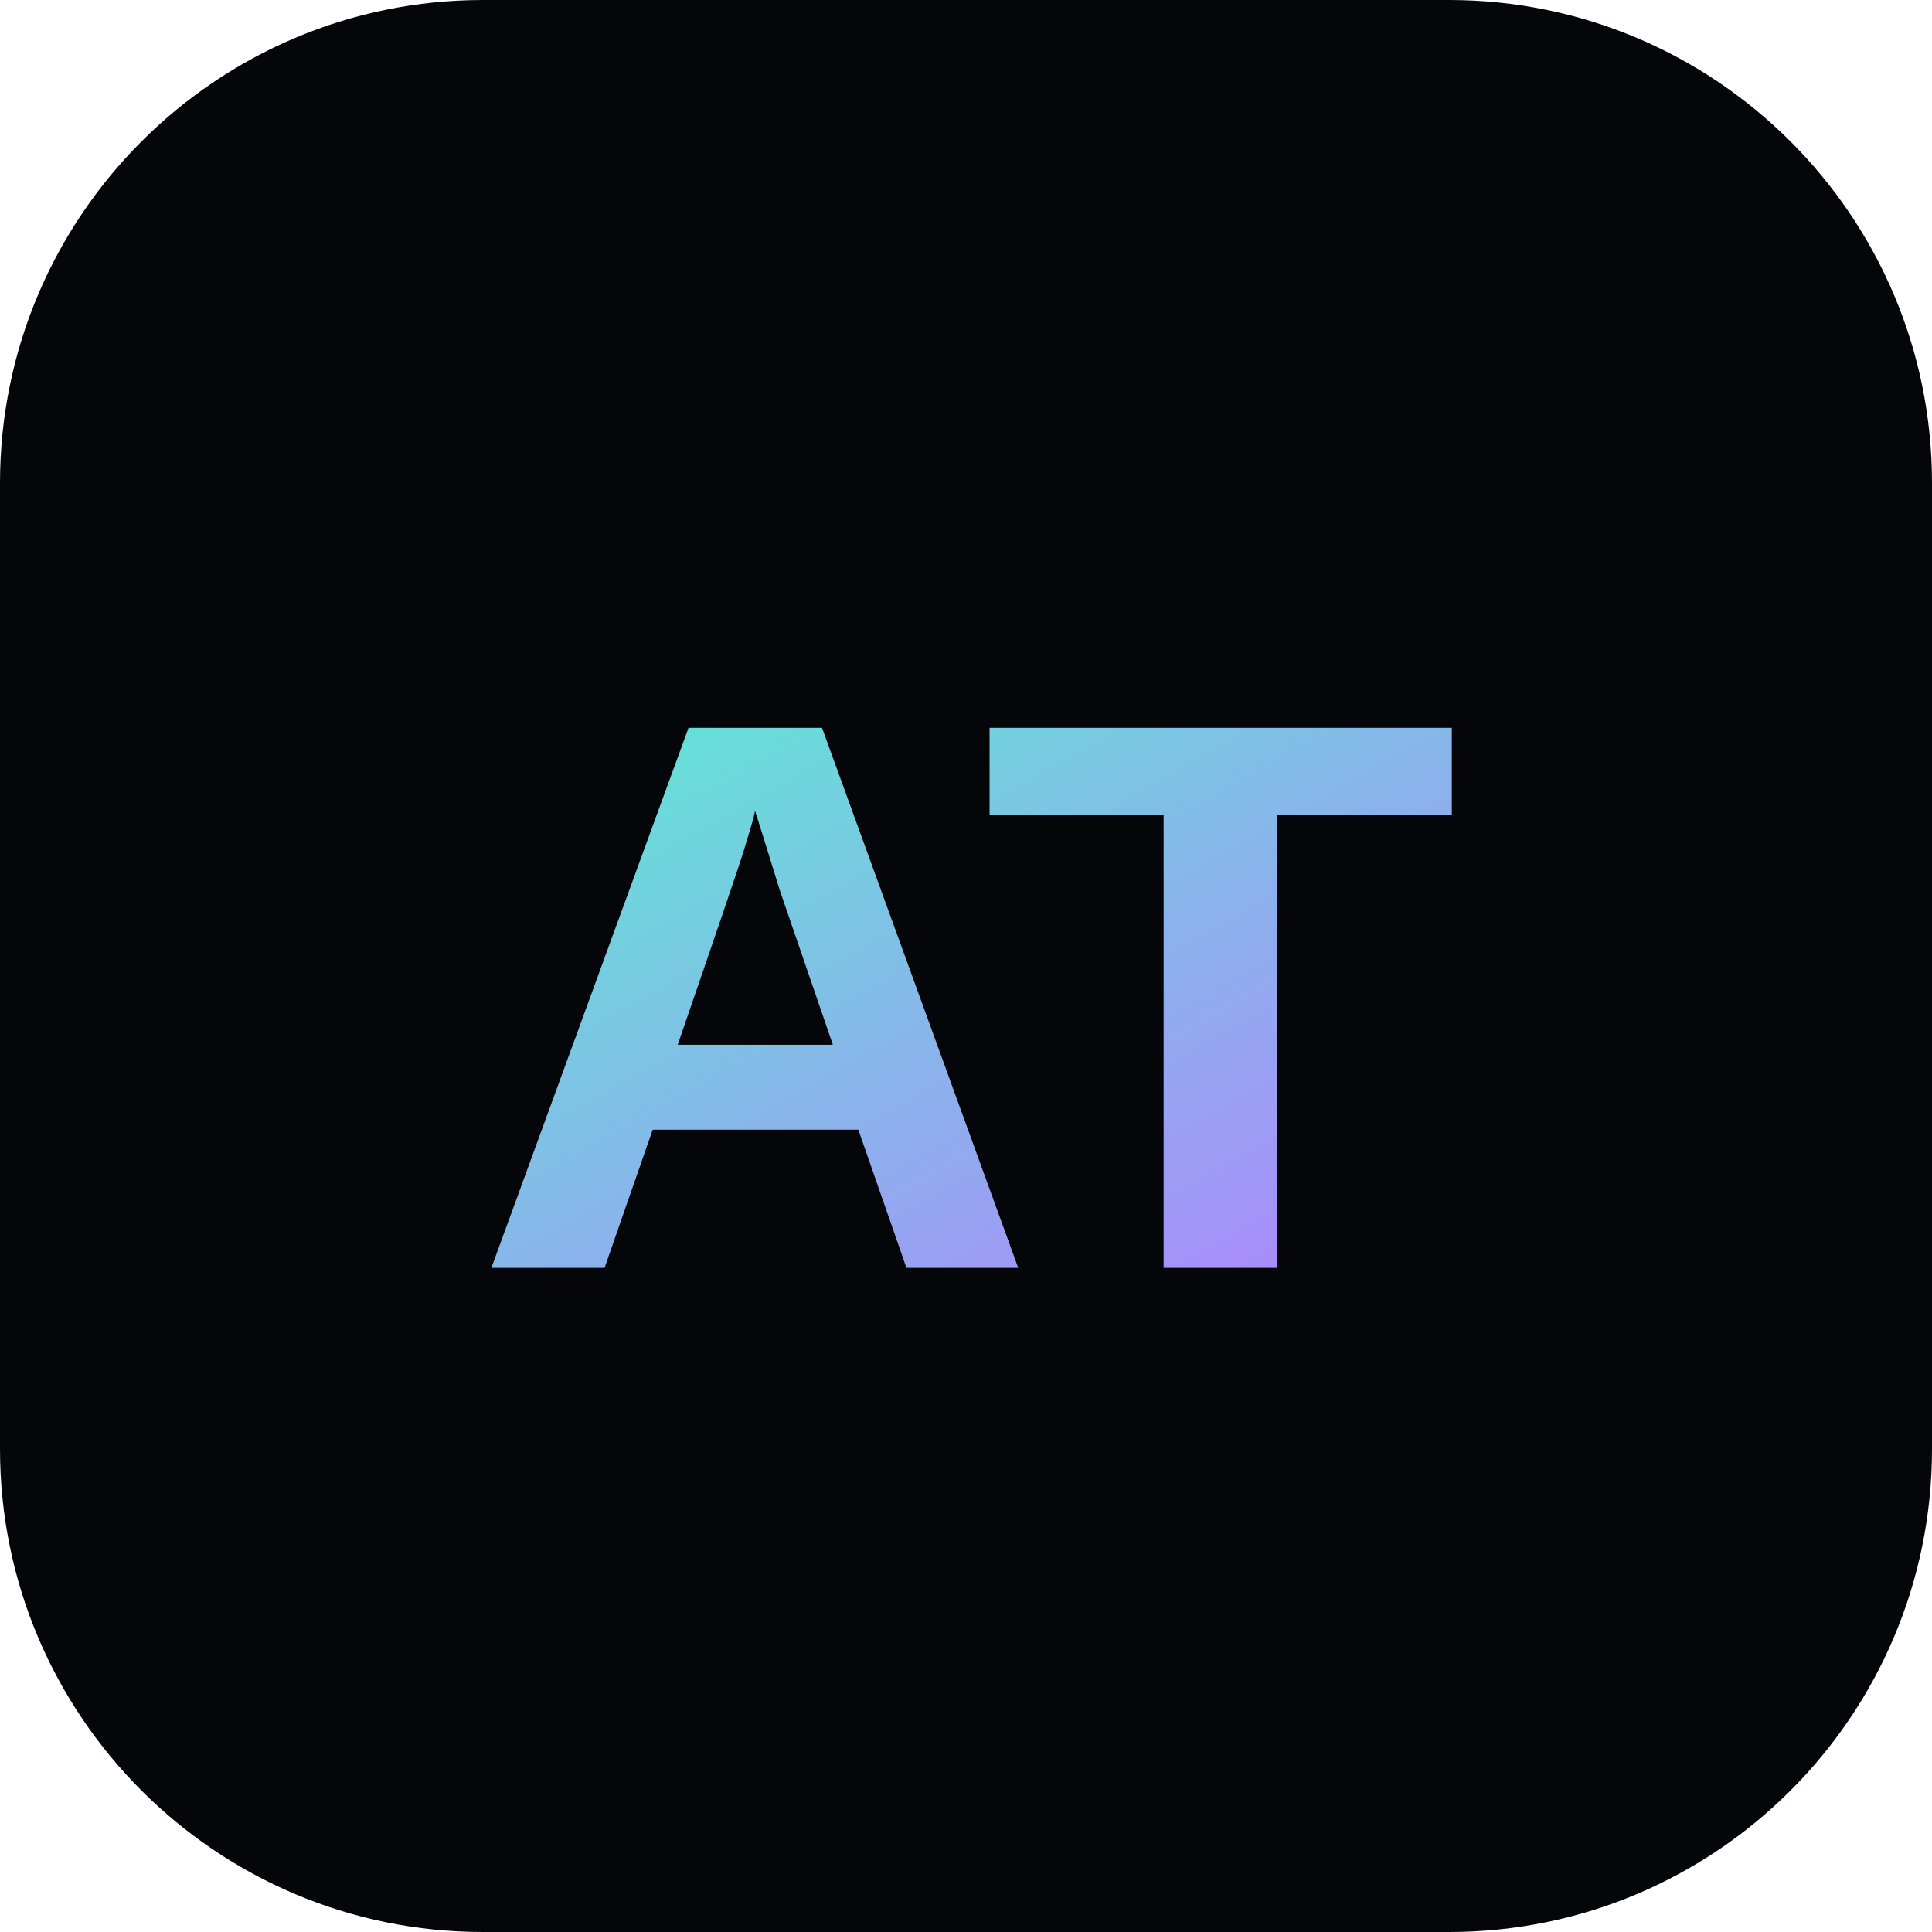
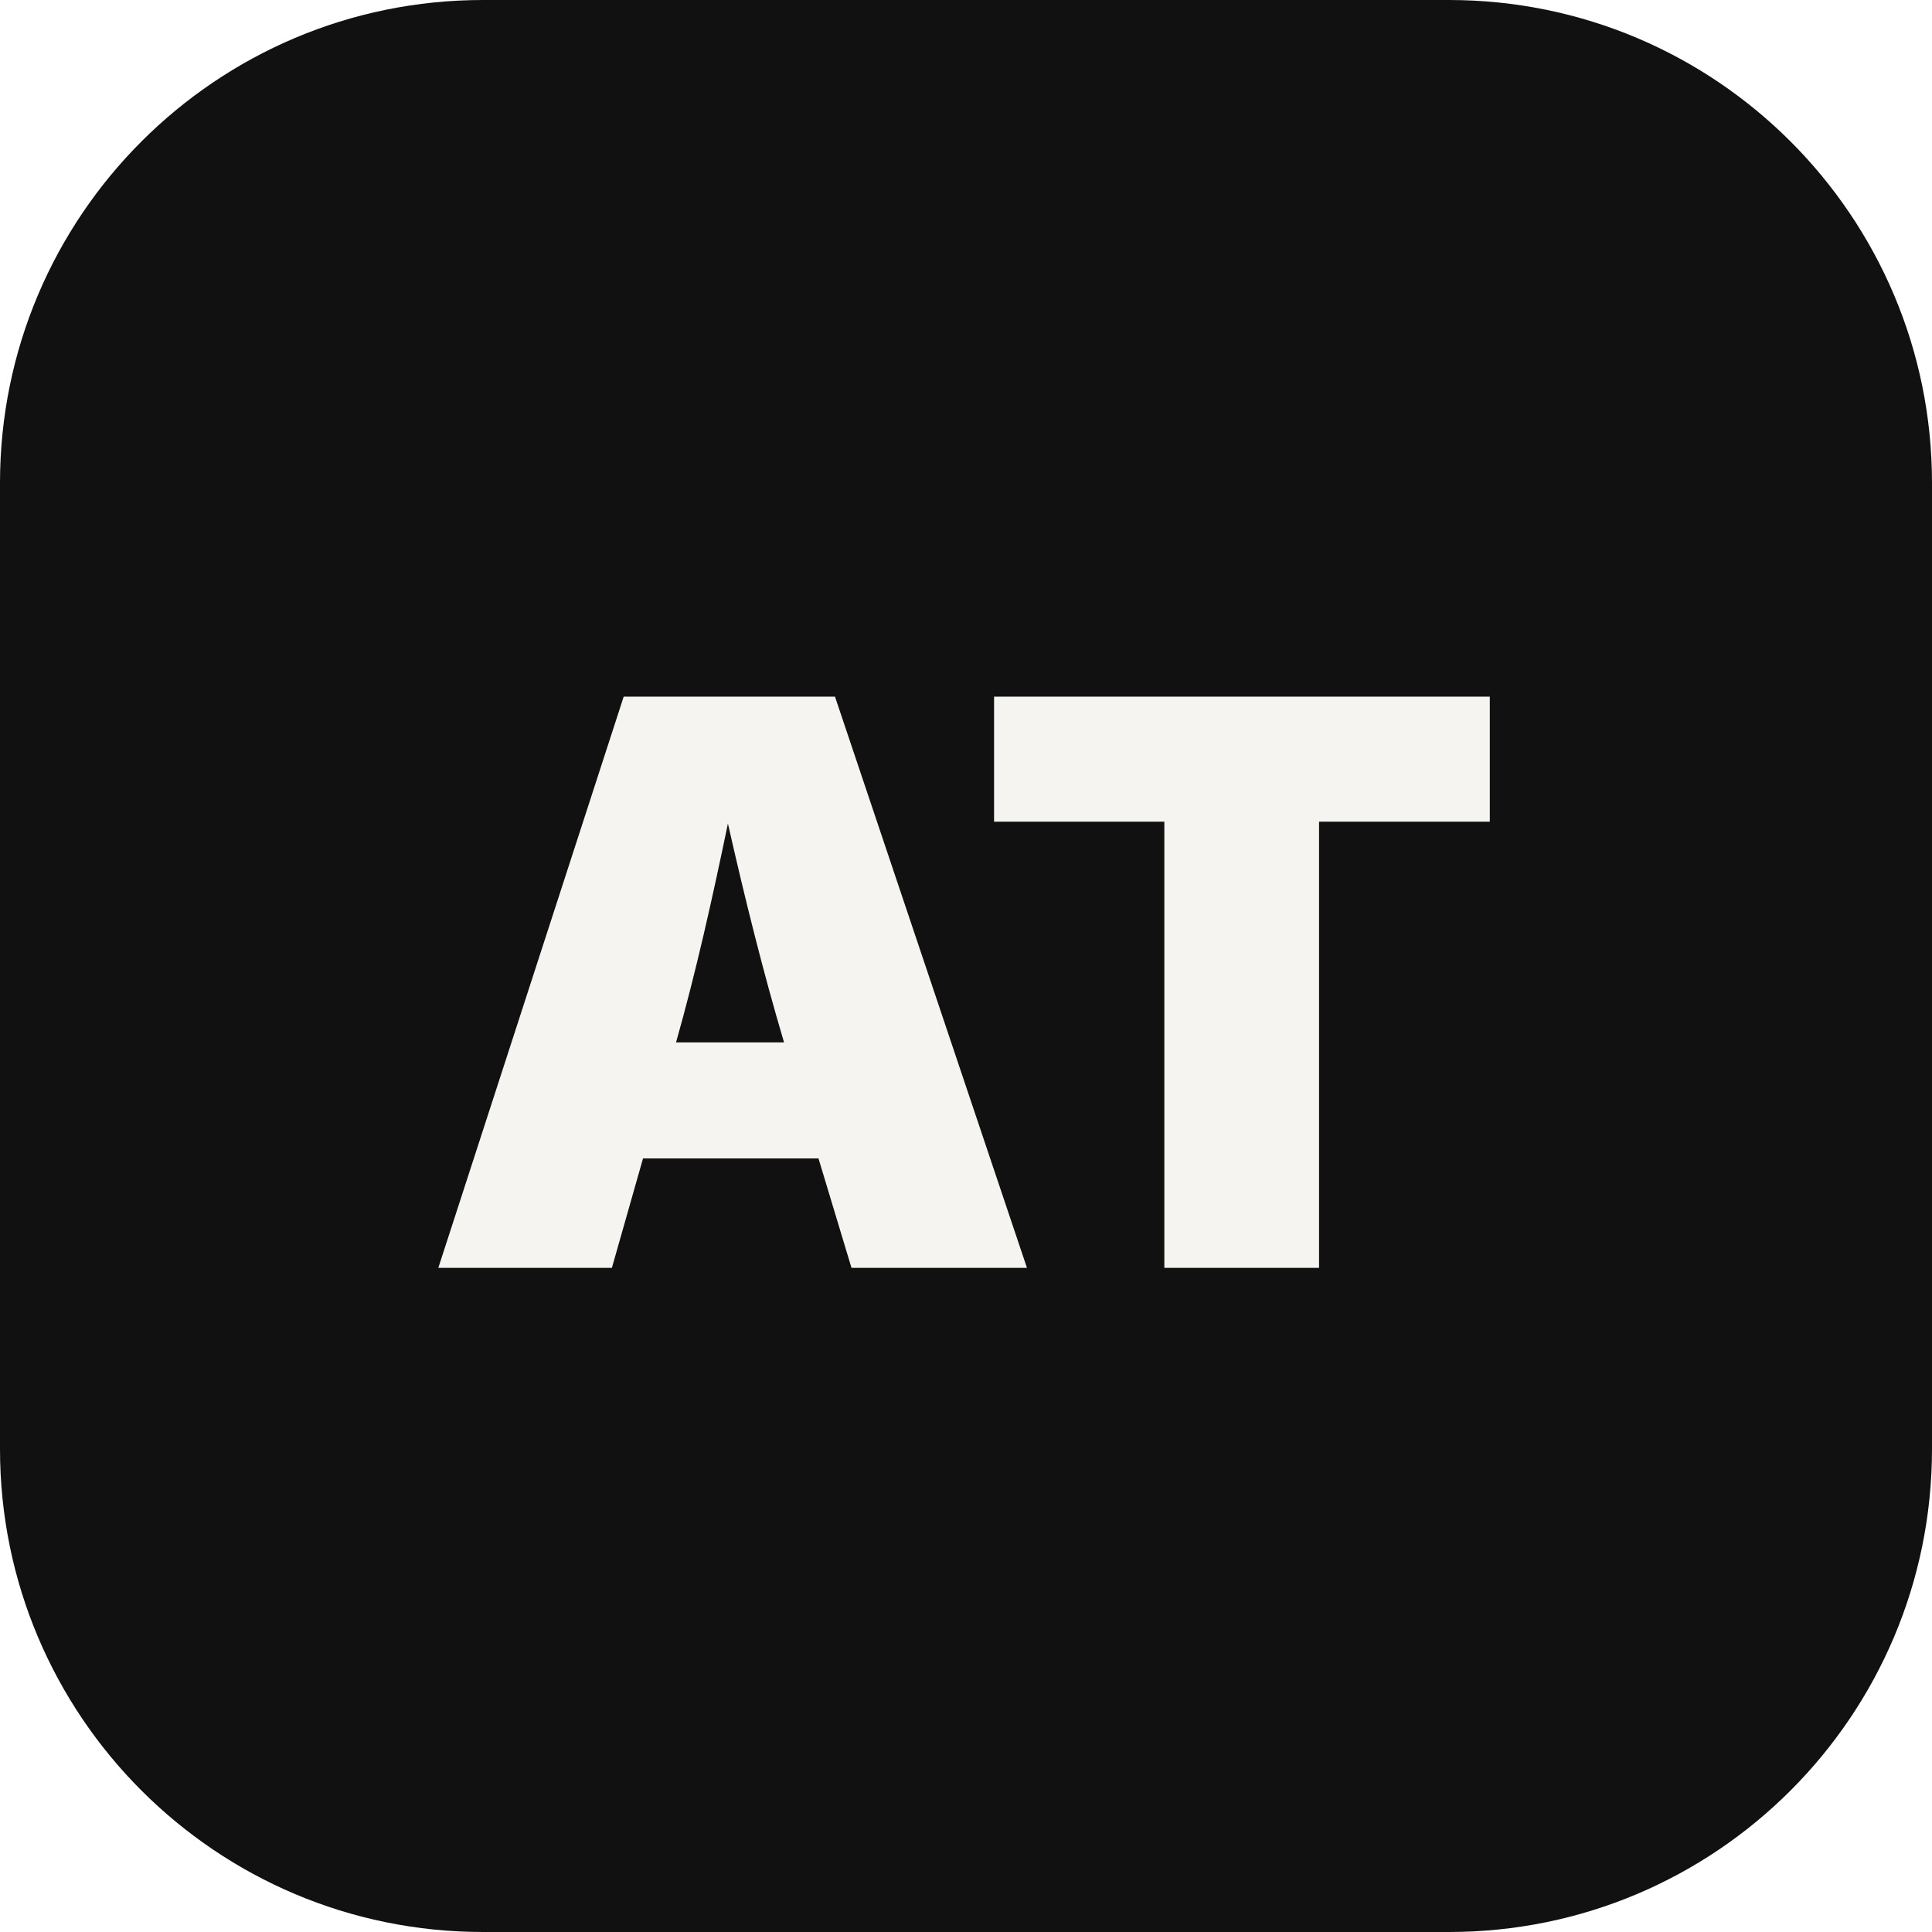
<svg xmlns="http://www.w3.org/2000/svg" viewBox="0 0 64 64" width="64" height="64">
-   <defs>
-     <linearGradient id="g" x1="0%" y1="0%" x2="100%" y2="100%">
-       <stop offset="0%" stop-color="#5eead4" />
-       <stop offset="100%" stop-color="#b084ff" />
-     </linearGradient>
-   </defs>
-   <rect width="64" height="64" rx="16" fill="#05060a" />
-   <text x="32" y="42" font-family="Space Grotesk, Arial, sans-serif" font-size="26" font-weight="700" text-anchor="middle" fill="url(#g)">AT</text>
+   <rect width="64" height="64" rx="16" fill="#111111" />
+   <text x="32" y="42" font-family="Inter, Arial, sans-serif" font-size="26" font-weight="900" text-anchor="middle" fill="#f5f4f0">AT</text>
</svg>
